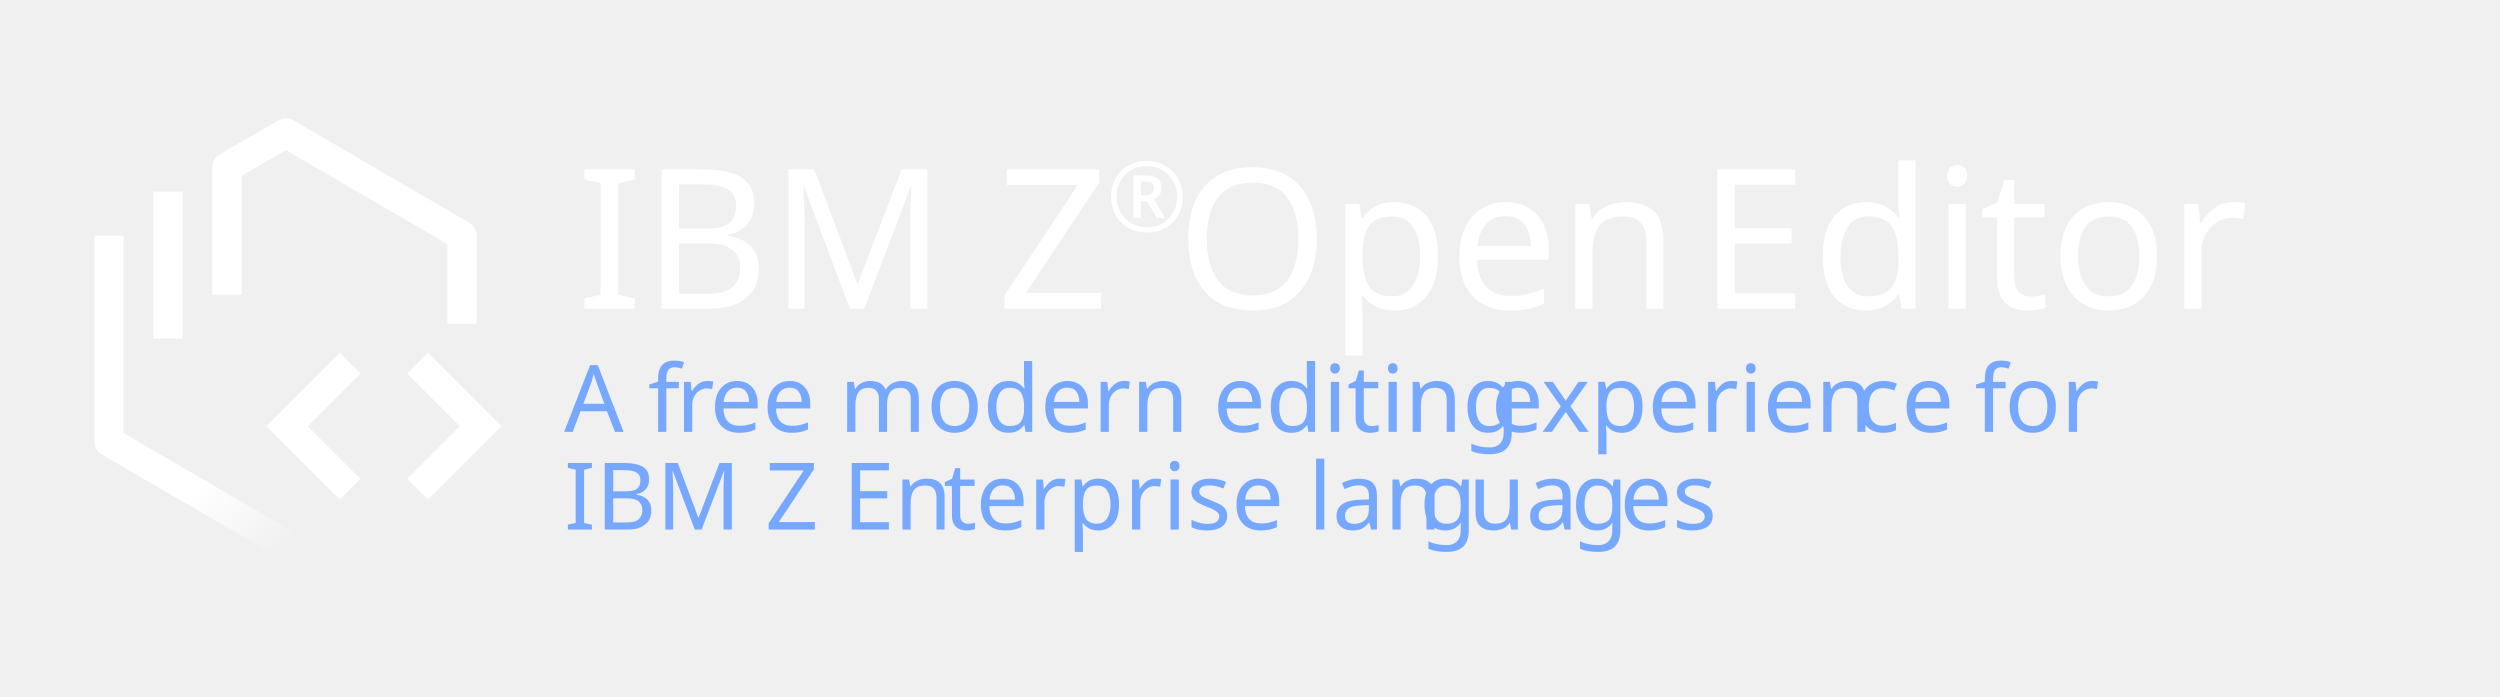
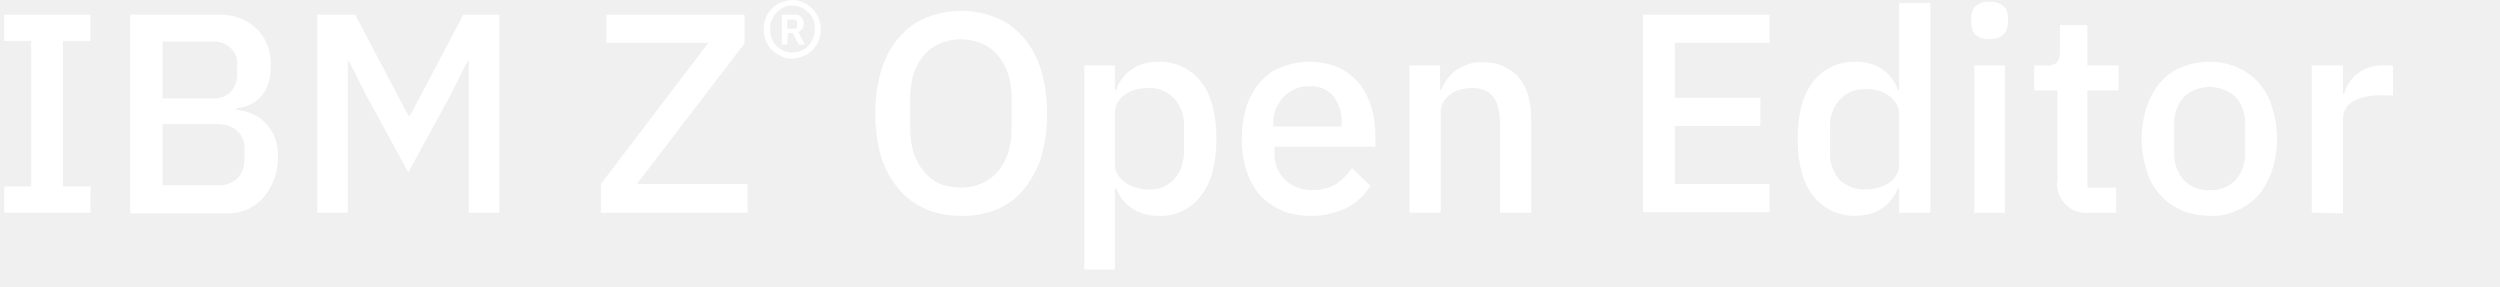
- <svg xmlns="http://www.w3.org/2000/svg" viewBox="0 0 1126.32 313.7">
-   <defs>
-     <style>.cls-1{fill:#001140;opacity:0;}.cls-2{font-size:87.88px;font-family:IBMPlexSans-Medium, IBM Plex Sans;font-weight:500;}.cls-2,.cls-9{fill:#fff;}.cls-3{font-size:44px;font-weight:400;}.cls-10,.cls-3{font-family:IBMPlexSans, IBM Plex Sans;}.cls-4{font-size:45px;letter-spacing:0em;}.cls-5{letter-spacing:-0.01em;}.cls-6{letter-spacing:0em;}.cls-7{letter-spacing:0em;}.cls-8{fill:url(#linear-gradient);}.cls-10{font-size:42px;fill:#77a8ff;}.cls-11{letter-spacing:0em;}.cls-12{letter-spacing:-0.01em;}.cls-13{letter-spacing:-0.01em;}.cls-14{letter-spacing:0em;}</style>
-     <linearGradient id="linear-gradient" x1="22" y1="2638.55" x2="135.68" y2="2524.86" gradientTransform="matrix(1, 0, 0, -1, 0, 2765.29)" gradientUnits="userSpaceOnUse">
-       <stop offset="0.7" stop-color="#fff" />
-       <stop offset="1" stop-color="#fff" stop-opacity="0" />
-     </linearGradient>
-   </defs>
-   <g id="Layer_2" data-name="Layer 2">
-     <g id="Layer_1-2" data-name="Layer 1">
-       <rect class="cls-1" width="1126.32" height="313.7" />
-       <text class="cls-2" transform="translate(259.74 139.04)">IBM Z<tspan class="cls-3" x="238.68" y="-34.7">®</tspan>
-         <tspan class="cls-4" x="259.63" y="0"> </tspan>
-         <tspan x="270.25" y="0">Open </tspan>
-         <tspan class="cls-5" x="505.42" y="0">E</tspan>
-         <tspan class="cls-6" x="556.65" y="0">di</tspan>
-         <tspan class="cls-7" x="631.96" y="0">t</tspan>
-         <tspan x="663.69" y="0">or</tspan>
-       </text>
-       <path class="cls-8" d="M55.81,106.17H42.57V199a6.62,6.62,0,0,0,3.31,5.74l79.32,46.22,6.62-11.47L55.7,195.09V106.17Z" />
-       <path class="cls-9" d="M211.47,100.43,132.15,54.21a6.49,6.49,0,0,0-6.62,0L98.94,69.54a6.64,6.64,0,0,0-3.31,5.74v57.48h13.24V79.14l20-11.47L201.54,110v35.86h13.24V106.17A7,7,0,0,0,211.47,100.43Z" />
-       <rect class="cls-9" x="69.05" y="86.31" width="13.24" height="66.19" />
-       <polygon class="cls-9" points="192.83 158.9 183.45 168.28 207.17 192 183.45 215.72 192.83 225.1 225.92 192 192.83 158.9" />
-       <polygon class="cls-9" points="153.11 158.9 120.01 192 153.11 225.1 162.38 215.72 138.66 192 162.38 168.28 153.11 158.9" />
-       <text class="cls-10" transform="translate(254.16 194.57)">A f<tspan class="cls-11" x="50.44" y="0">r</tspan>
-         <tspan x="65.64" y="0">ee modern editing </tspan>
-         <tspan class="cls-12" x="417.56" y="0">e</tspan>
-         <tspan x="440.11" y="0">xperien</tspan>
-         <tspan class="cls-13" x="581.65" y="0">c</tspan>
-         <tspan x="602.52" y="0">e </tspan>
-         <tspan class="cls-14" x="635.49" y="0">f</tspan>
-         <tspan x="648.93" y="0">or </tspan>
-         <tspan x="0" y="44">IBM Z En</tspan>
-         <tspan class="cls-14" x="170.85" y="44">t</tspan>
-         <tspan x="185.43" y="44">erprise lan</tspan>
-         <tspan class="cls-14" x="385.3" y="44">g</tspan>
-         <tspan x="407.31" y="44">ua</tspan>
-         <tspan class="cls-13" x="453.59" y="44">g</tspan>
-         <tspan x="475.52" y="44">es</tspan>
-       </text>
+ <svg xmlns="http://www.w3.org/2000/svg" version="1.1" id="Layer_1" x="0px" y="0px" viewBox="0 0 409 46.8" style="enable-background:new 0 0 409 46.8;" xml:space="preserve">
+   <style type="text/css">
+ 	.st0{fill:#FFFFFF;}
+ </style>
+   <g>
+     <g>
+       <path class="st0" d="M0.7,34.8v-4.3h4.4V6.7H0.7V2.4h14.1v4.3h-4.5v23.8h4.5v4.3H0.7z" />
+       <path class="st0" d="M21.3,2.4h14.3C38,2.3,40.3,3.1,42,4.7c1.6,1.6,2.4,3.8,2.3,6.1c0,1-0.1,2.1-0.5,3.1    c-0.3,0.8-0.7,1.5-1.3,2.1c-0.5,0.5-1.1,0.9-1.8,1.2c-0.6,0.3-1.3,0.4-2,0.5v0.3c0.7,0,1.5,0.2,2.2,0.5c0.8,0.3,1.6,0.7,2.2,1.3    c0.7,0.7,1.3,1.4,1.7,2.3c0.5,1.1,0.7,2.3,0.7,3.5c0,1.2-0.2,2.5-0.6,3.6c-0.4,1.1-1,2.1-1.7,3c-0.7,0.8-1.6,1.5-2.6,2    c-1,0.5-2.2,0.7-3.3,0.7H21.3V2.4z M26.6,16.1h8.1c1.1,0.1,2.2-0.3,3-1c0.7-0.8,1.1-1.8,1.1-2.9v-1.5c0.1-1.1-0.3-2.1-1.1-2.9    c-0.8-0.7-1.9-1.1-3-1h-8.1V16.1z M26.6,30.3h9c1.2,0.1,2.3-0.3,3.2-1.1c0.8-0.8,1.2-1.9,1.2-3.1v-1.6c0.1-1.1-0.3-2.3-1.2-3.1    c-0.9-0.8-2-1.1-3.2-1.1h-9V30.3z" />
+       <path class="st0" d="M76.7,10h-0.2l-2.6,5.2l-7.1,13l-7.1-13L57.1,10h-0.2v24.8h-5V2.4h6.2l8.7,16.5h0.3l8.7-16.5h5.9v32.4h-5    L76.7,10z" />
+       <path class="st0" d="M122.3,34.8h-24v-4.7L115.9,7H99.2V2.4h22.6v4.7l-17.6,23h18.1V34.8z" />
+     </g>
+     <g>
+       <path class="st0" d="M129.6,9.6c-0.6,0-1.2-0.1-1.8-0.4c-0.5-0.2-1-0.6-1.5-1c-0.4-0.4-0.8-1-1-1.5c-0.5-1.2-0.5-2.6,0-3.8    c0.2-0.6,0.6-1.1,1-1.5c0.4-0.4,0.9-0.8,1.5-1c0.6-0.2,1.2-0.4,1.8-0.4c0.6,0,1.2,0.1,1.8,0.4c0.6,0.2,1,0.6,1.5,1    c0.4,0.4,0.8,1,1,1.5c0.5,1.2,0.5,2.6,0,3.8c-0.2,0.6-0.6,1.1-1,1.5c-0.4,0.4-0.9,0.8-1.5,1C130.8,9.4,130.2,9.6,129.6,9.6z     M129.6,8.6c0.5,0,1-0.1,1.5-0.3c0.9-0.4,1.5-1.1,1.9-2c0.2-0.4,0.3-0.9,0.3-1.3V4.5c0-0.5-0.1-0.9-0.3-1.4    c-0.2-0.4-0.4-0.8-0.8-1.1c-0.7-0.7-1.6-1.1-2.6-1.1c-0.5,0-1,0.1-1.4,0.3c-0.4,0.2-0.8,0.5-1.1,0.8c-0.3,0.3-0.6,0.7-0.7,1.1    C126.1,3.5,126,4,126,4.5V5c0,0.5,0.1,0.9,0.3,1.3c0.3,0.9,1,1.6,1.9,2C128.6,8.5,129.1,8.6,129.6,8.6z M128.8,7.3h-0.9V2.4h2.1    c0.8-0.1,1.4,0.5,1.5,1.3c0,0.1,0,0.1,0,0.2c0,0.3-0.1,0.6-0.3,0.9c-0.2,0.2-0.4,0.4-0.6,0.5l1.1,2h-1l-1-1.9h-0.8L128.8,7.3z     M129.9,4.7c0.4,0,0.5-0.2,0.5-0.5V3.7c0-0.3-0.2-0.5-0.5-0.5h-1.1v1.5H129.9z" />
+     </g>
+     <g>
+       <path class="st0" d="M157.2,35.3c-2,0-3.9-0.3-5.7-1.1c-1.7-0.7-3.2-1.8-4.4-3.2c-1.3-1.5-2.3-3.3-2.9-5.2c-0.7-2.3-1-4.8-1-7.2    c0-2.4,0.3-4.9,1-7.2c0.6-1.9,1.5-3.7,2.9-5.3c1.2-1.4,2.7-2.5,4.4-3.2c3.7-1.5,7.8-1.5,11.5,0c1.7,0.7,3.2,1.8,4.4,3.2    c1.3,1.5,2.3,3.3,2.9,5.3c0.7,2.3,1,4.8,1,7.2c0,2.4-0.3,4.9-1,7.2c-0.6,1.9-1.6,3.7-2.9,5.3c-1.2,1.4-2.7,2.5-4.4,3.2    C161.1,35,159.2,35.4,157.2,35.3z M157.2,30.7c1.2,0,2.3-0.2,3.4-0.7c1-0.4,1.9-1.1,2.6-1.9c0.8-0.9,1.3-1.9,1.7-3    c0.4-1.3,0.6-2.6,0.6-4V16c0-1.4-0.2-2.7-0.6-4c-0.4-1.1-0.9-2.1-1.7-3c-0.7-0.8-1.6-1.5-2.6-1.9c-2.2-0.9-4.6-0.9-6.8,0    c-1,0.4-1.9,1.1-2.6,1.9c-0.8,0.9-1.3,1.9-1.7,3c-0.4,1.3-0.6,2.6-0.6,4v5.1c0,1.4,0.2,2.7,0.6,4c0.4,1.1,0.9,2.1,1.7,3    c0.7,0.9,1.6,1.5,2.6,2C154.9,30.5,156.1,30.7,157.2,30.7z" />
+       <path class="st0" d="M177.4,10.7h5v4h0.2c0.5-1.4,1.4-2.6,2.6-3.4c1.2-0.8,2.7-1.2,4.2-1.2c2.8-0.1,5.4,1.1,7.1,3.3    c1.7,2.2,2.5,5.3,2.5,9.3c0,4-0.8,7.1-2.5,9.3c-1.7,2.2-4.3,3.5-7.1,3.3c-1.5,0-3-0.4-4.2-1.2c-1.2-0.8-2.1-2-2.6-3.3h-0.2v13.3    h-5L177.4,10.7z M187.9,31c1.6,0.1,3.1-0.5,4.2-1.7c1.1-1.2,1.6-2.8,1.6-4.5v-4.2c0.1-1.6-0.5-3.2-1.6-4.5    c-1.1-1.1-2.6-1.8-4.2-1.7c-1.4,0-2.8,0.3-3.9,1.1c-1,0.7-1.6,1.8-1.6,3v8.3c0,1.2,0.6,2.3,1.6,3C185.1,30.6,186.5,31,187.9,31z" />
+       <path class="st0" d="M214.2,35.3c-1.6,0-3.2-0.3-4.6-0.9c-1.3-0.6-2.5-1.4-3.5-2.5c-1-1.2-1.7-2.5-2.2-4c-1-3.4-1-7,0-10.4    c0.5-1.5,1.2-2.8,2.2-4c1-1.1,2.1-2,3.5-2.5c1.5-0.6,3.1-0.9,4.6-0.9c1.6,0,3.2,0.3,4.7,0.9c1.3,0.6,2.5,1.5,3.4,2.6    c0.9,1.1,1.6,2.4,2,3.8c0.5,1.5,0.7,3.1,0.7,4.7V24h-16.5v0.8c-0.1,1.7,0.5,3.3,1.6,4.5c1.2,1.2,3,1.9,4.7,1.8    c1.3,0,2.6-0.3,3.8-1c1-0.7,1.9-1.6,2.6-2.6l3,2.9c-0.9,1.5-2.3,2.8-3.9,3.6C218.4,34.9,216.3,35.4,214.2,35.3z M214.2,14.1    c-0.8,0-1.6,0.1-2.4,0.5c-0.7,0.3-1.3,0.7-1.9,1.3c-0.5,0.6-0.9,1.3-1.2,2c-0.3,0.8-0.4,1.7-0.4,2.5v0.3h11.2v-0.5    c0.1-1.6-0.4-3.2-1.4-4.5C217.2,14.6,215.7,14,214.2,14.1z" />
+       <path class="st0" d="M230.6,34.8V10.7h5v4h0.2c0.5-1.3,1.3-2.4,2.4-3.2c1.3-0.9,2.8-1.4,4.4-1.3c2.2-0.1,4.3,0.8,5.8,2.4    c1.4,1.6,2.1,3.9,2.1,6.9v15.3h-5.1V20.1c0-3.8-1.5-5.7-4.5-5.7c-0.7,0-1.3,0.1-1.9,0.2c-0.6,0.2-1.2,0.4-1.7,0.8    c-1,0.7-1.7,1.9-1.6,3.2v16.2H230.6z" />
+     </g>
+     <g>
+       <path class="st0" d="M268.8,34.8V2.4h20.7V7h-15.5v9h14v4.6h-14v9.5h15.5v4.6H268.8z" />
+     </g>
+     <g>
+       <path class="st0" d="M310.7,30.8h-0.2c-0.5,1.3-1.4,2.5-2.6,3.3c-1.2,0.8-2.7,1.2-4.2,1.2c-2.8,0.1-5.4-1.1-7.1-3.3    c-1.7-2.2-2.5-5.3-2.5-9.3s0.8-7.1,2.5-9.3c1.7-2.2,4.3-3.4,7.1-3.3c1.5,0,3,0.4,4.2,1.2c1.2,0.8,2.1,2,2.6,3.4h0.2V0.5h5.1v34.3    h-5.1L310.7,30.8z M305.2,31c1.4,0,2.8-0.4,3.9-1.1c1-0.7,1.6-1.8,1.6-3v-8.2c0-1.2-0.6-2.3-1.6-3c-1.1-0.8-2.5-1.2-3.9-1.1    c-1.6-0.1-3.1,0.5-4.2,1.7c-1.1,1.2-1.7,2.8-1.6,4.5v4.2c-0.1,1.6,0.5,3.2,1.6,4.5C302.1,30.4,303.6,31.1,305.2,31L305.2,31z" />
+       <path class="st0" d="M325.5,6.4c-0.8,0.1-1.7-0.2-2.3-0.7c-0.5-0.5-0.7-1.2-0.7-1.9V2.9c0-0.7,0.2-1.4,0.7-1.9    c0.6-0.5,1.5-0.8,2.3-0.7c0.8-0.1,1.6,0.2,2.3,0.7c0.5,0.5,0.7,1.2,0.7,1.9v0.8c0,0.7-0.2,1.4-0.7,1.9    C327.2,6.2,326.3,6.4,325.5,6.4z M323,10.7h5v24.1h-5V10.7z" />
+     </g>
+     <g>
+       <path class="st0" d="M341.9,34.8c-2.6,0.3-5-1.5-5.3-4.1c-0.1-0.4-0.1-0.8,0-1.2V14.8h-3.8v-4.1h2c0.6,0.1,1.3-0.1,1.7-0.5    c0.4-0.5,0.5-1.2,0.5-1.8V4.1h4.5v6.6h5.1v4.1h-5.1v15.9h4.7v4.1H341.9z" />
+     </g>
+     <g>
+       <path class="st0" d="M361.5,35.3c-1.6,0-3.1-0.3-4.6-0.9c-1.3-0.6-2.5-1.4-3.5-2.5c-1-1.2-1.8-2.5-2.2-4c-1.1-3.4-1.1-7,0-10.4    c0.5-1.5,1.2-2.8,2.2-4c1-1.1,2.2-2,3.5-2.5c2.9-1.2,6.2-1.2,9.1,0c1.3,0.6,2.5,1.4,3.5,2.5c1,1.2,1.8,2.5,2.2,4    c1.1,3.4,1.1,7,0,10.4c-0.5,1.5-1.2,2.8-2.2,4c-1,1.1-2.2,2-3.5,2.5C364.6,35.1,363,35.4,361.5,35.3z M361.5,31.1    c1.6,0.1,3.1-0.5,4.2-1.6c1.2-1.3,1.7-3,1.6-4.8v-4.1c0.1-1.7-0.4-3.5-1.6-4.8c-2.4-2.1-6-2.1-8.4,0c-1.1,1.3-1.7,3-1.6,4.8v4.1    c-0.1,1.7,0.4,3.5,1.6,4.8C358.4,30.6,359.9,31.2,361.5,31.1L361.5,31.1z" />
+       <path class="st0" d="M378.2,34.8V10.7h5.1v4.6h0.2c0.4-1.3,1.1-2.4,2.1-3.2c1.3-1,2.9-1.5,4.5-1.4h1.4v4.9h-2    c-1.6-0.1-3.2,0.3-4.6,1c-1,0.6-1.6,1.7-1.6,2.9v15.4L378.2,34.8z" />
    </g>
  </g>
</svg>
